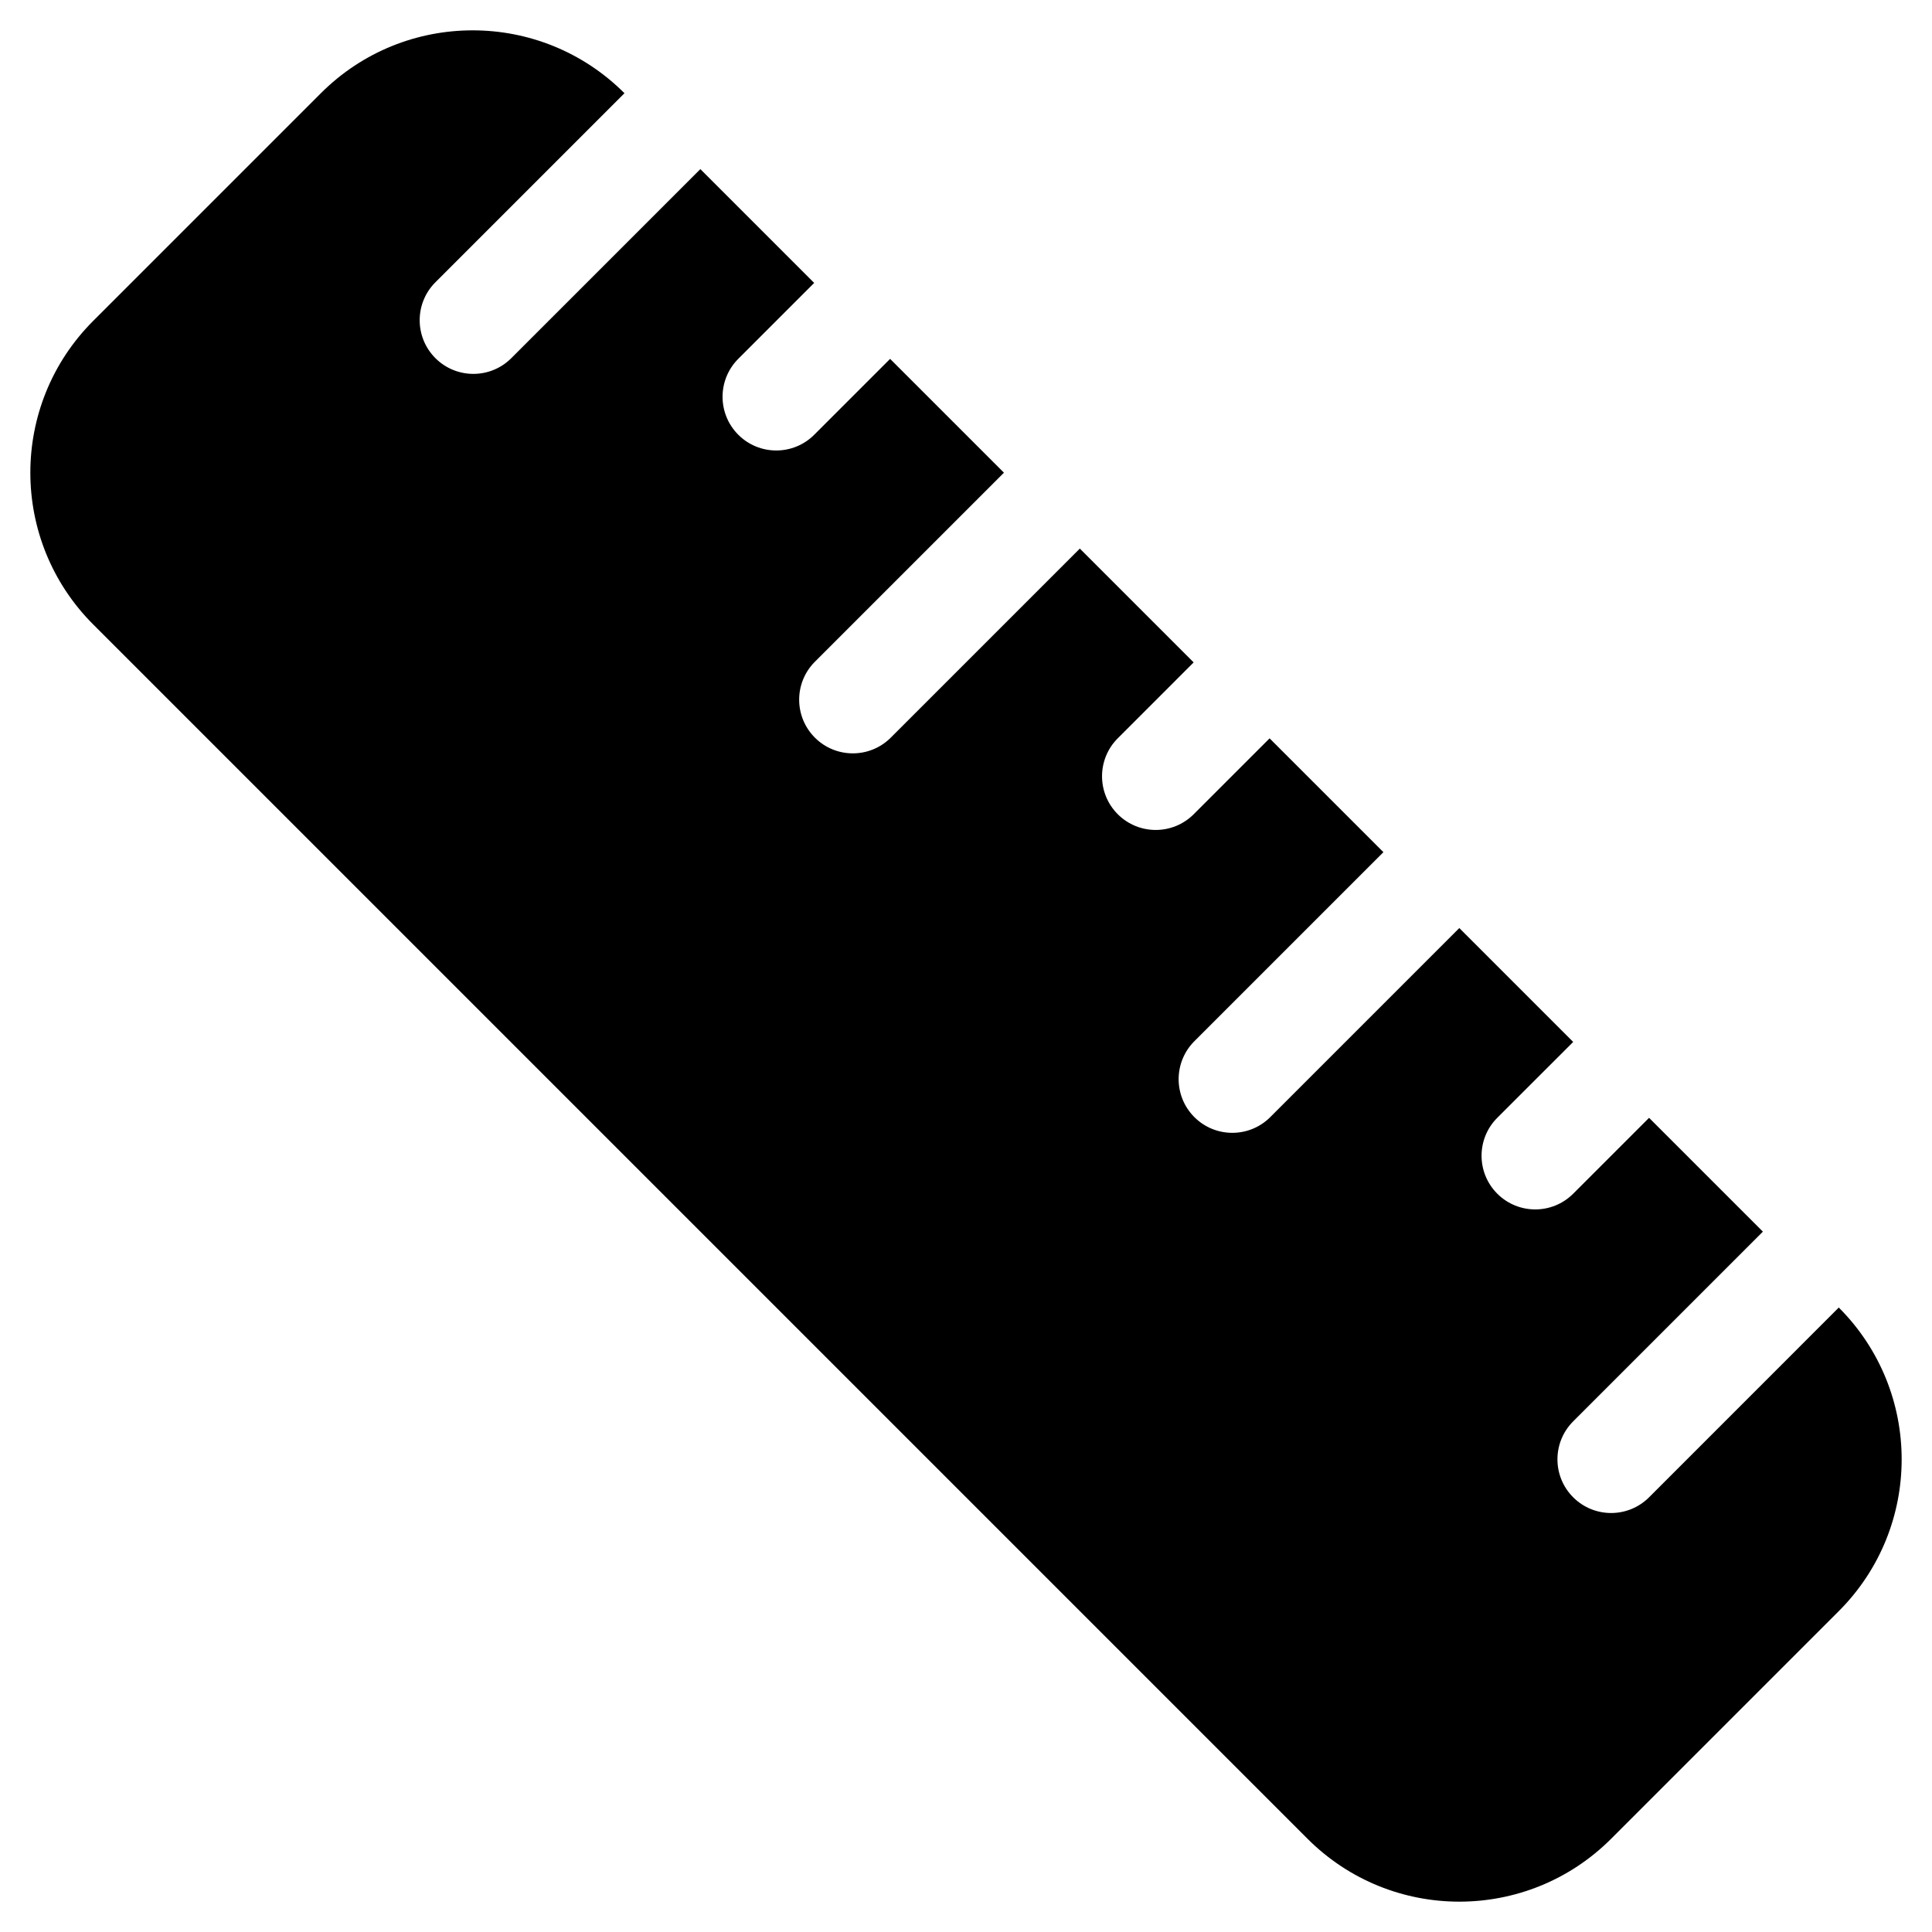
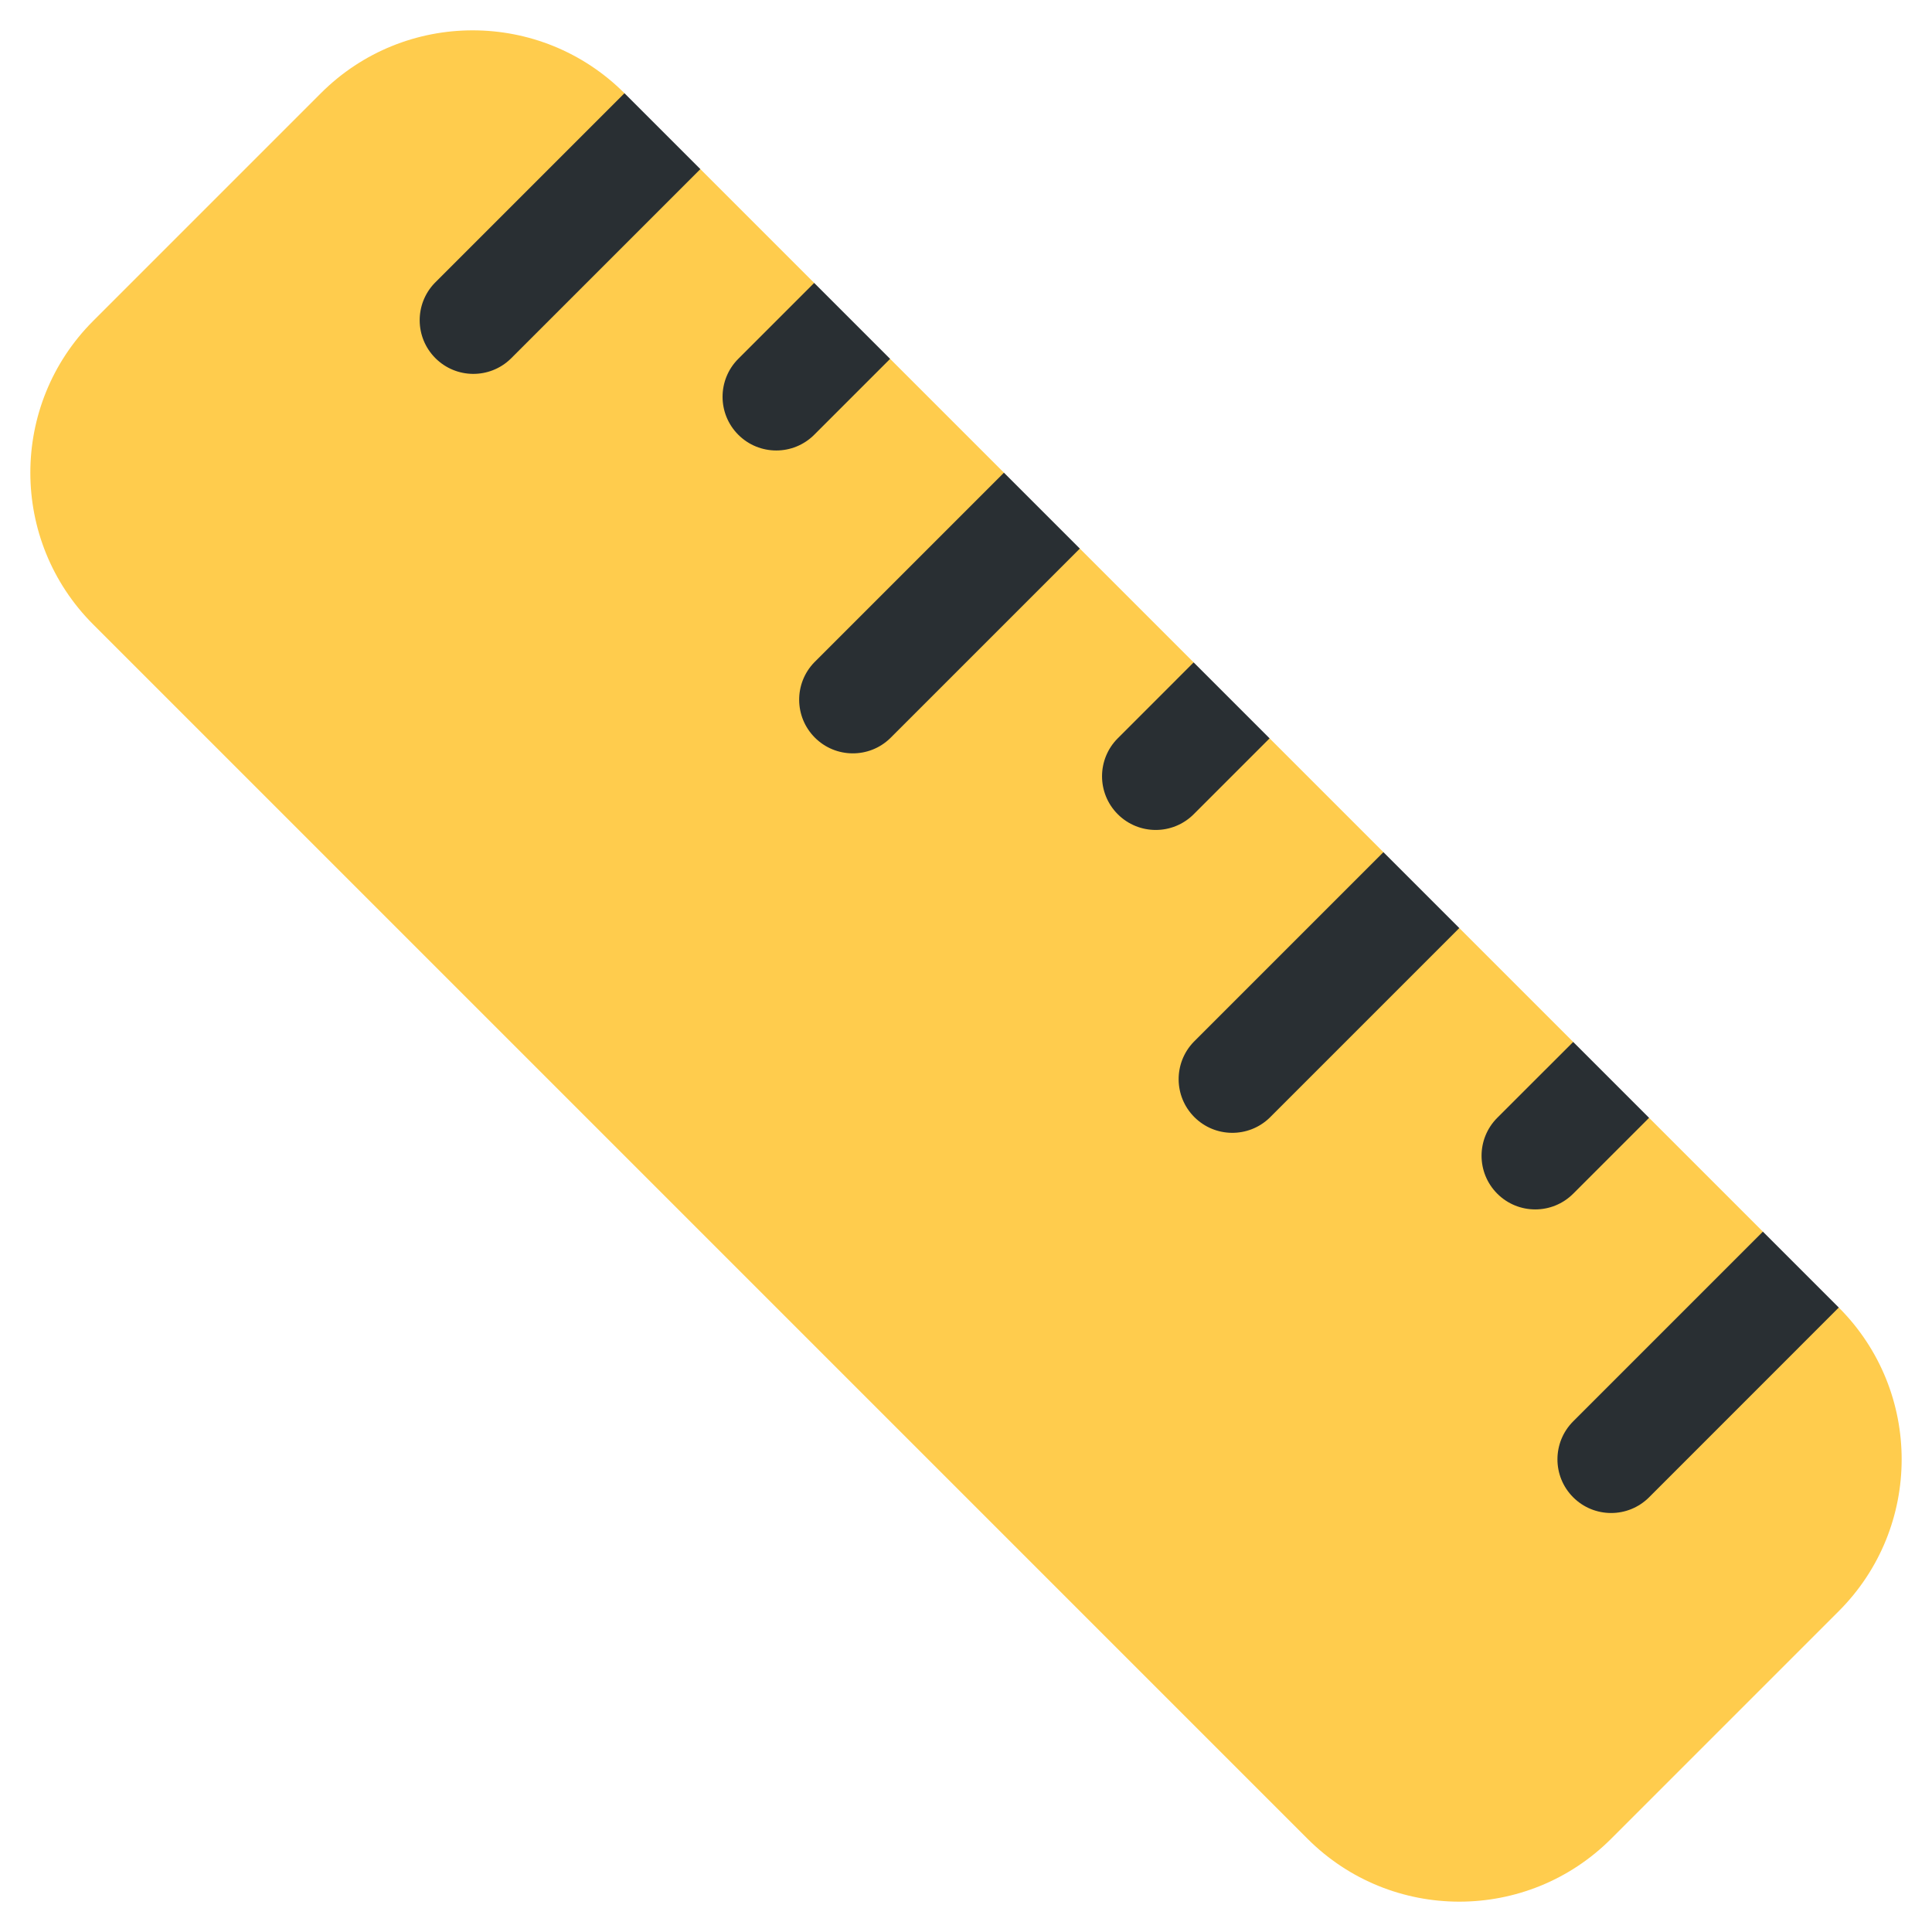
<svg xmlns="http://www.w3.org/2000/svg" viewBox="0 0 36 36">
  <defs>
    <clipPath id="ruler1">
      <rect width="40" height="14" rx="4" x="-20" y="-7" />
    </clipPath>
  </defs>
-   <path fill="currentColor" d="M 5.979,1.737 a 4,4 0 01 5.657,0 l -3.535,3.535 a 1,1 0 00 1.414,1.414 l 3.535,-3.535 l 2.121,2.121 l -1.414,1.414 a 1,1 0 00 1.415,1.415 l 1.414,-1.414 l 2.121,2.121 l -3.535,3.535 a 1,1 0 00 1.414,1.414 l 3.535,-3.535 l 2.121,2.121 l -1.414,1.414 a 1,1 0 00 1.415,1.415 l 1.414,-1.414 l 2.121,2.121 l -3.535,3.535 a 1,1 0 00 1.414,1.414 l 3.535,-3.535 l 2.122,2.122 l -1.414,1.413 a 1,1 0 00 1.414,1.415 l 1.414,-1.414 l 2.121,2.121 l -3.535,3.535 a 1,1 0 00 1.414,1.415 l 3.535,-3.536 a 4,4 0 01 0,5.657 l -4.242,4.242 a 4,4 0 01 -5.657,0 l -22.627,-22.627 a 4,4 0 01 0,-5.657 l 4.242,-4.242 Z" />
+   <path d=" M 5.979,1.737  A 4,4 0 01 11.636,1.737  V3.151  L 13.05,3.151  L 15.171,5.272  V6.687  L 16.586,6.687  L 18.707,8.808  V10.222  L 20.121,10.222  L 22.242,12.343  V13.758  L 23.657,13.758  L 25.778,15.879  V17.293  L 27.192,17.293  L 29.314,19.415  V20.829  L 30.728,20.829  L 32.849,22.95  V24.364  L 34.263,24.364  A 4,4 0 01 34.263,30.021  L 30.021,34.263  A 4,4 0 01 24.364,34.263  L 1.737,11.636  A 4,4 0 01 1.737,5.979  L 5.979,1.737 Z" fill="#ffcc4d" />
+   <g fill="#292f33">
+     <path d="M 11.636,1.737 l 1.414,1.414 l -3.535,3.535 a 1,1 0 01 -1.414,-1.414 l 3.535,-3.535 Z" />
+     <path d="M 15.171,5.272 l 1.415,1.415 l -1.414,1.414 a 1,1 0 01 -1.415,-1.415 l 1.414,-1.414 Z" />
+     <path d="M 18.707,8.808 l 1.414,1.414 l -3.535,3.535 a 1,1 0 01 -1.414,-1.414 l 3.535,-3.535 Z" />
+     <path d="M 22.242,12.343 l 1.415,1.415 l -1.414,1.414 a 1,1 0 01 -1.415,-1.415 l 1.414,-1.414 Z" />
+     <path d="M 25.778,15.879 l 1.414,1.414 l -3.535,3.535 a 1,1 0 01 -1.414,-1.414 l 3.535,-3.535 Z" />
+     <path d="M 29.314,19.415 l 1.414,1.414 l -1.414,1.414 a 1,1 0 01 -1.414,-1.415 l 1.414,-1.413 Z" />
+     <path d="M 32.849,22.95 l 1.414,1.414 l -3.535,3.536 a 1,1 0 01 -1.414,-1.415 l 3.535,-3.535 Z" />
+   </g>
</svg>
